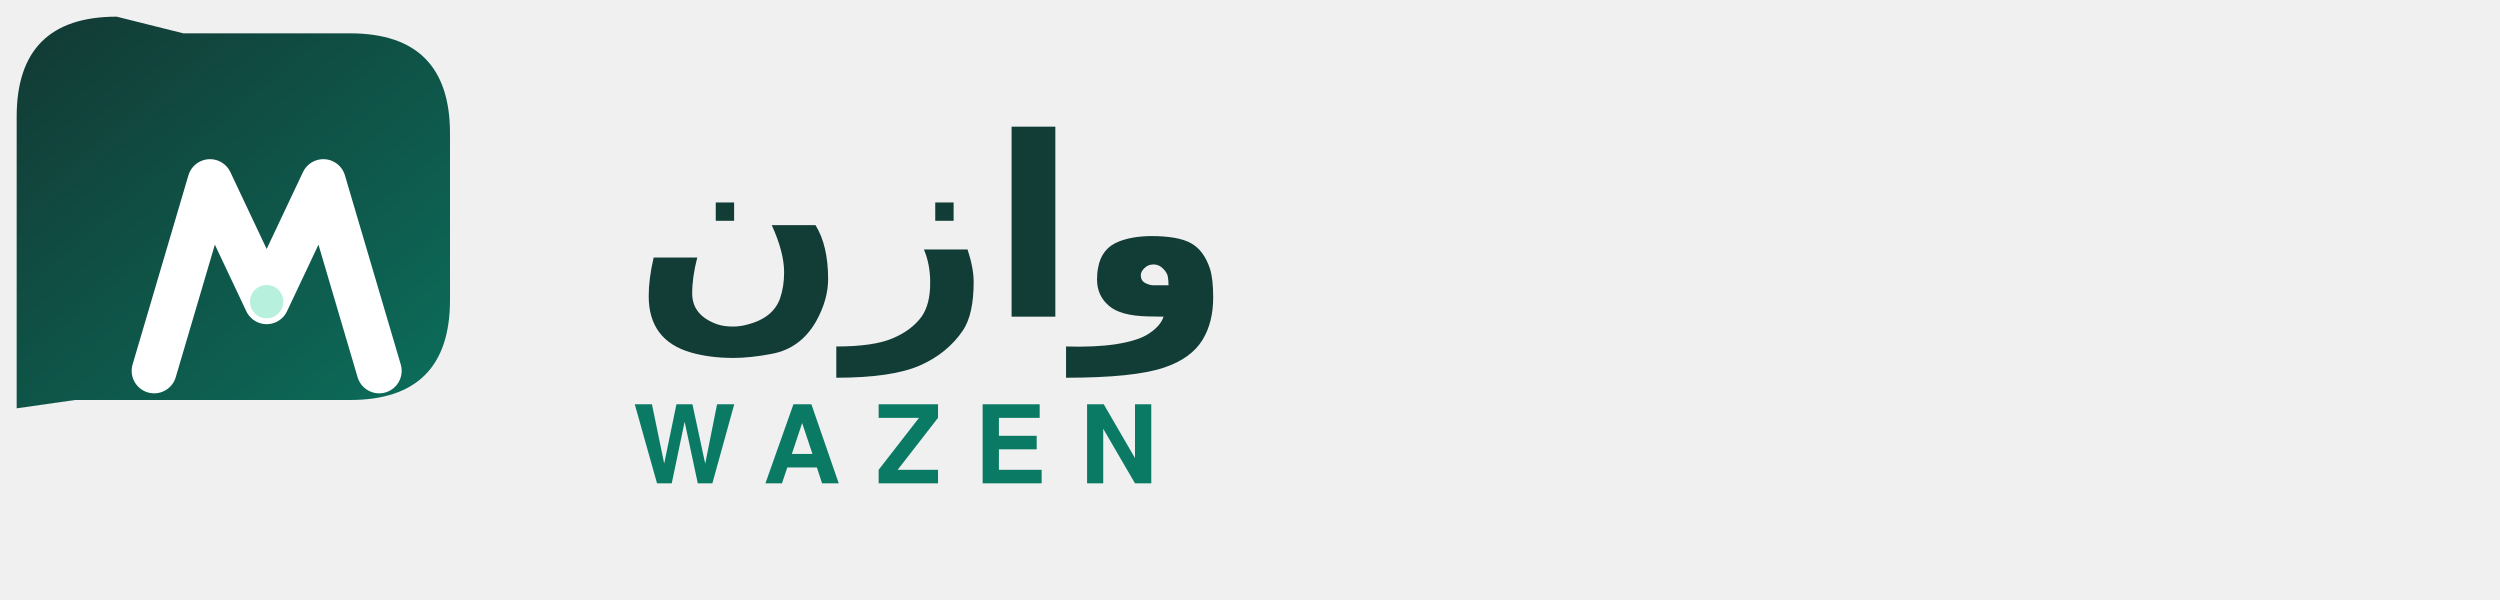
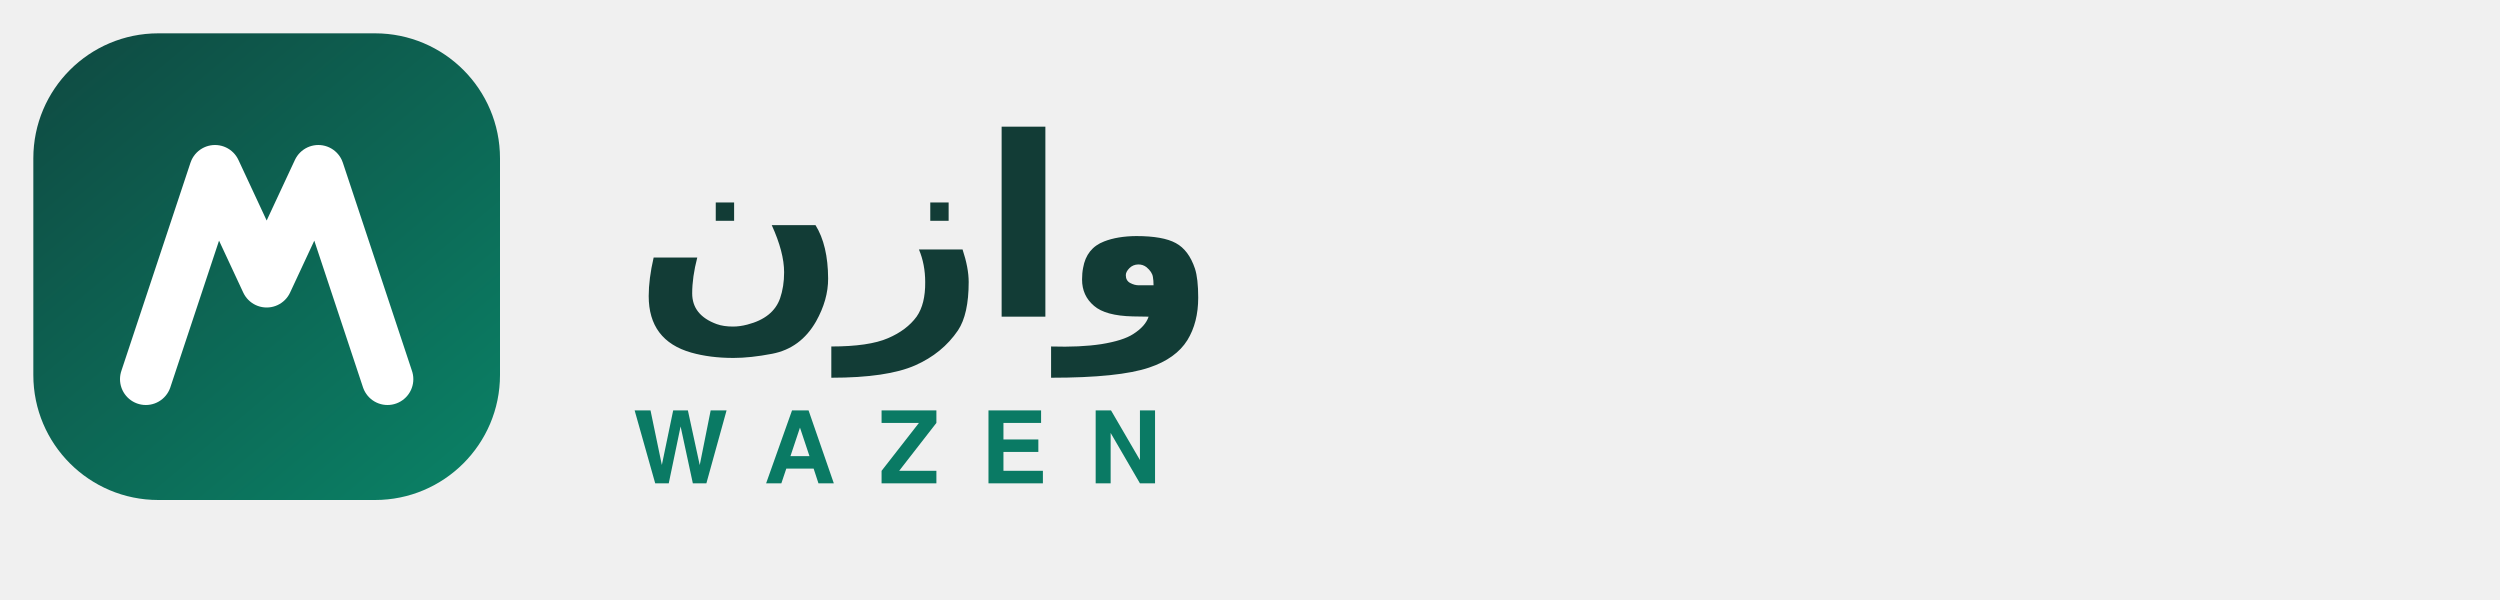
<svg xmlns="http://www.w3.org/2000/svg" viewBox="0 0 300 72" role="img" aria-label="وازن WAZEN">
  <defs>
    <linearGradient id="wz-lock" x1="6" y1="4" x2="58" y2="66" gradientUnits="userSpaceOnUse">
-       <stop stop-color="#123C36" />
-       <stop offset="1" stop-color="#0A7A64" />
+       <stop stop-color="#0F4A42" />
+       <stop offset="1" stop-color="#0A8568" />
    </linearGradient>
  </defs>
-   <path d="M22 4h20q12 0 12 12v20q0 12-12 12H9L2 49V14Q2 2 14 2z" fill="url(#wz-lock)" />
-   <path d="M18.5 44.5 25.2 21.8 32 36.2 38.8 21.8 45.5 44.5" fill="none" stroke="#FFFFFF" stroke-width="5.4" stroke-linecap="round" stroke-linejoin="round" />
-   <circle cx="32" cy="36.2" r="2" fill="#B8F0DE" />
-   <text x="76" y="38" font-family="Tahoma, 'Segoe UI', Arial, sans-serif" font-size="30" font-weight="800" fill="#123C36">وازن</text>
-   <text x="76" y="58" font-family="Segoe UI, Helvetica, Arial, sans-serif" font-size="13" font-weight="700" letter-spacing="4" fill="#0A7A64">WAZEN</text>
+   <rect x="4" y="4" width="56" height="56" rx="15" fill="url(#wz-lock)" />
+   <path d="M17.5 45.5 25.8 20.5 32 33.8 38.2 20.5 46.5 45.5" fill="none" stroke="#FFFFFF" stroke-width="6.2" stroke-linecap="round" stroke-linejoin="round" />
+   <text x="76" y="38" font-family="Segoe UI, Tahoma, Arial, sans-serif" font-size="30" font-weight="700" fill="#123C36" letter-spacing="-0.02em">وازن</text>
+   <text x="76" y="58" font-family="Segoe UI, Helvetica, Arial, sans-serif" font-size="12" font-weight="600" letter-spacing="5" fill="#0A7A64">WAZEN</text>
</svg>
